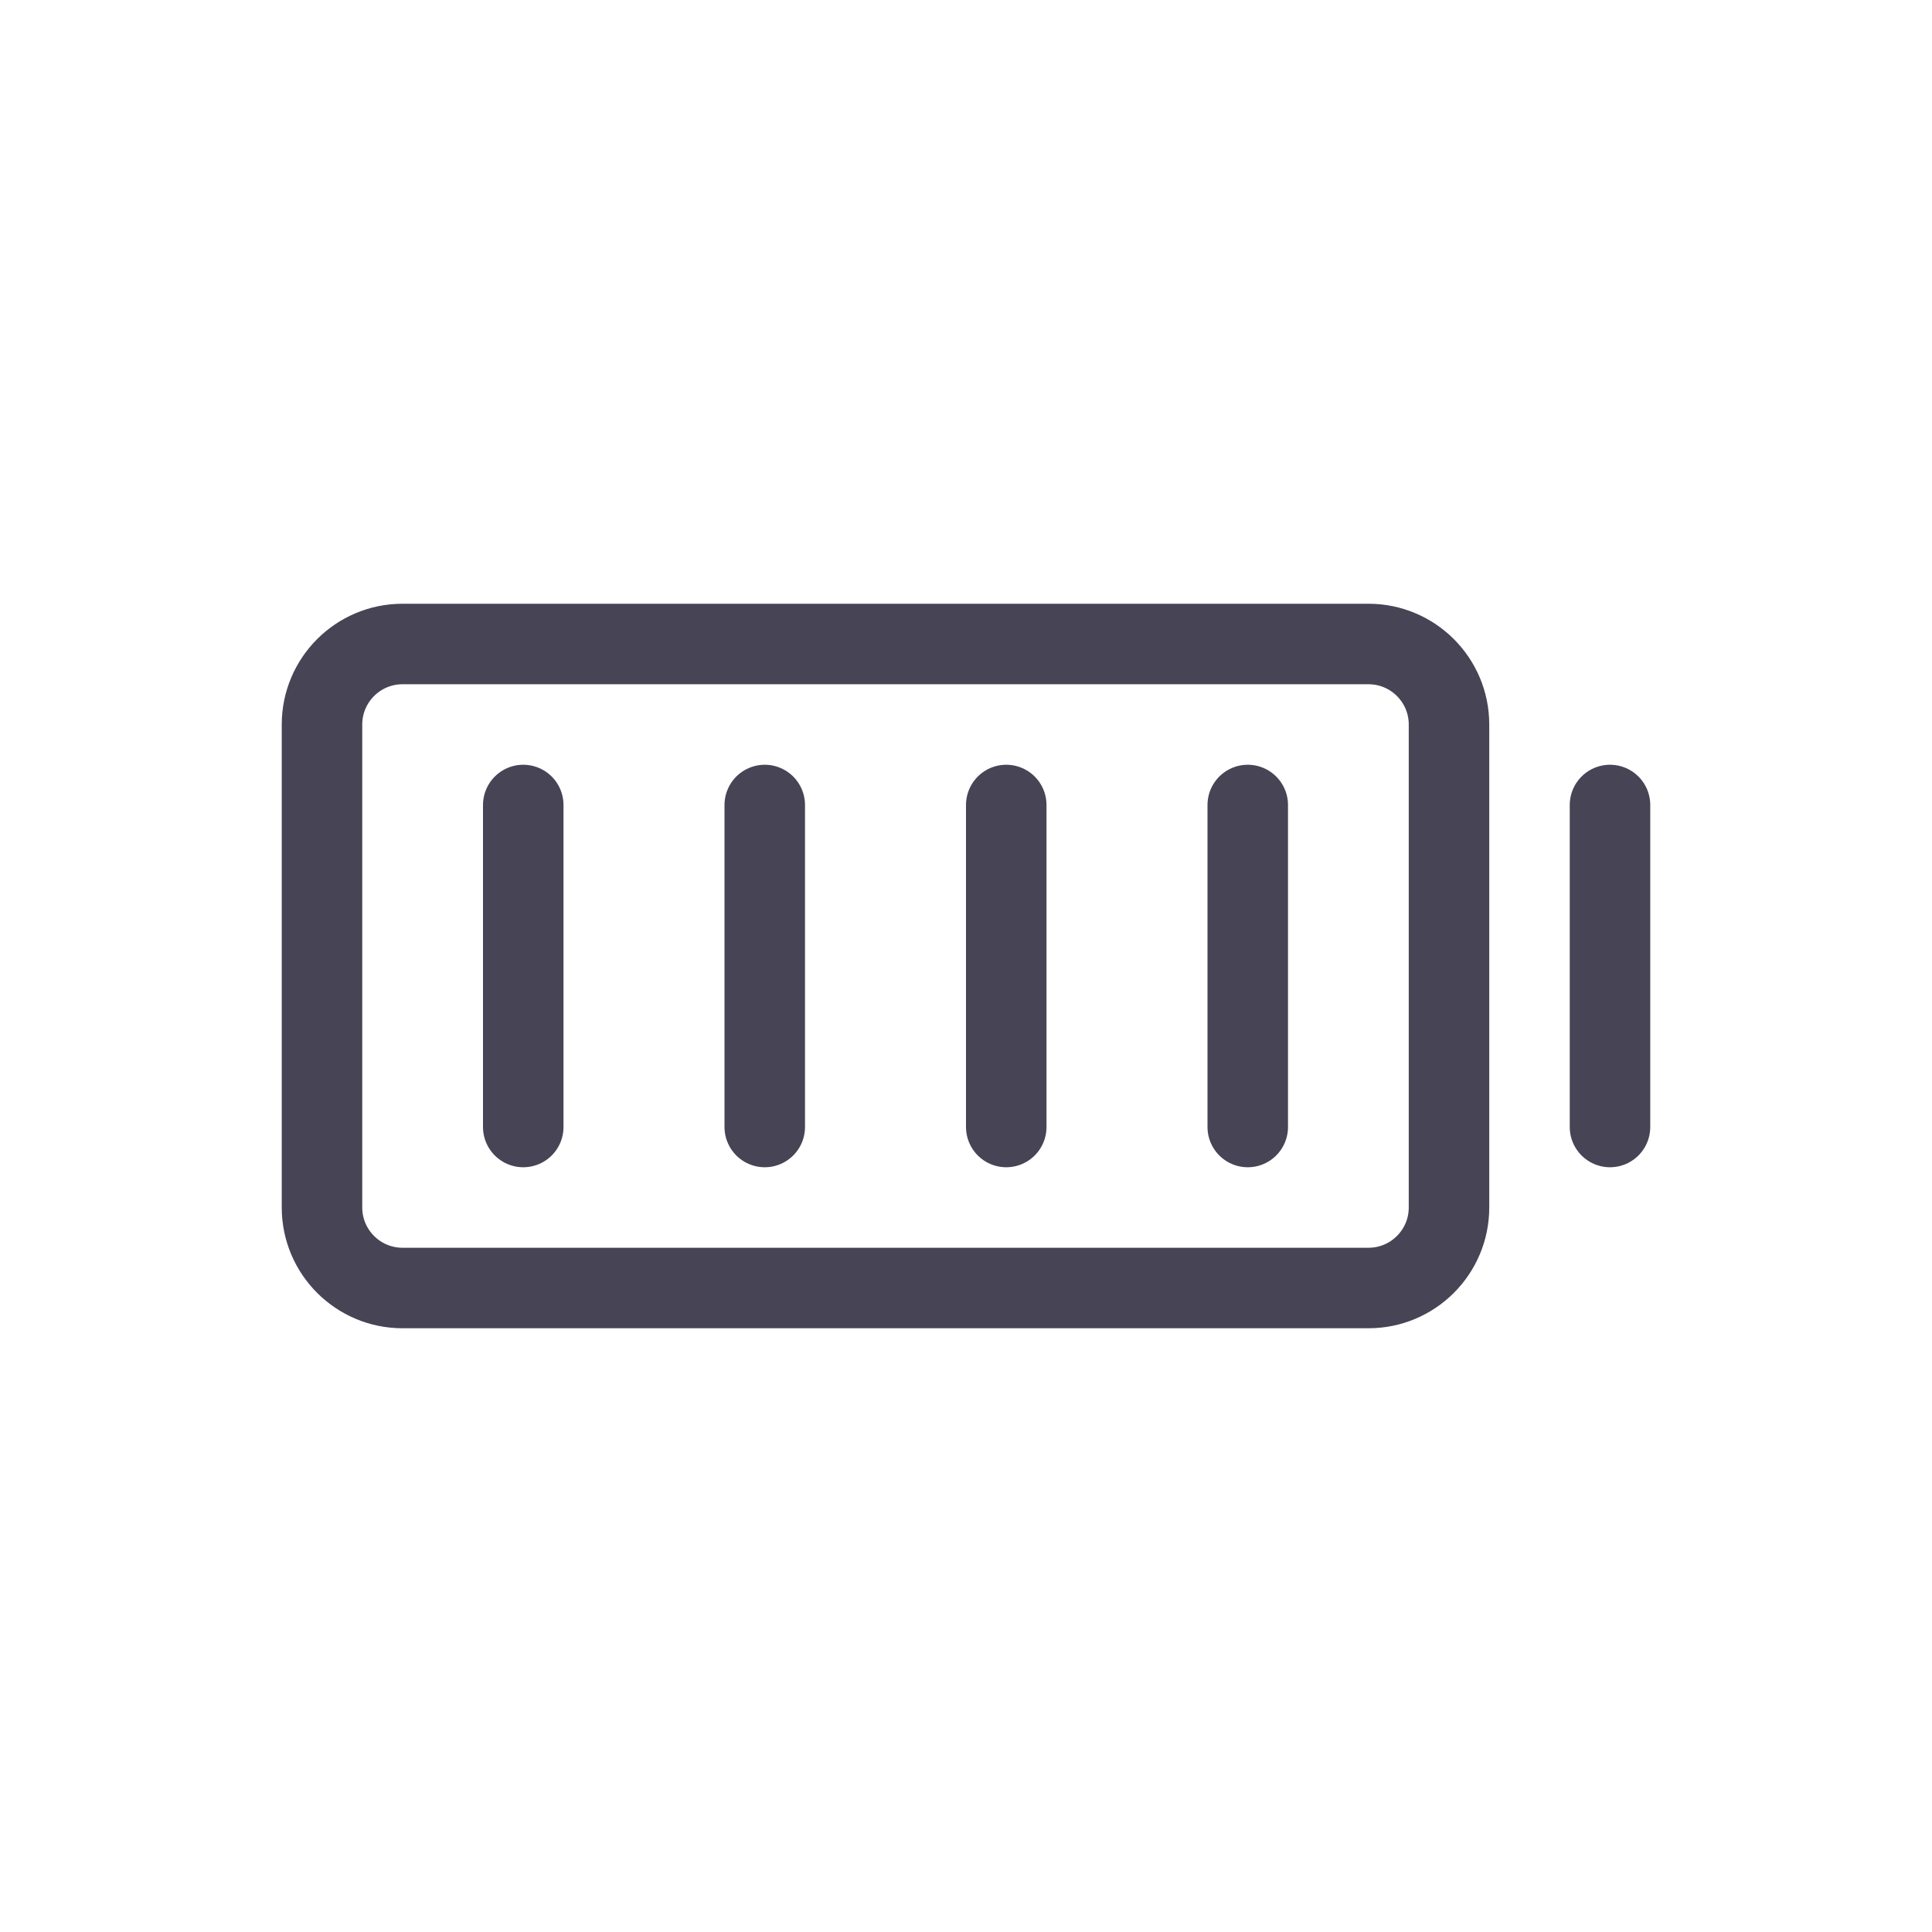
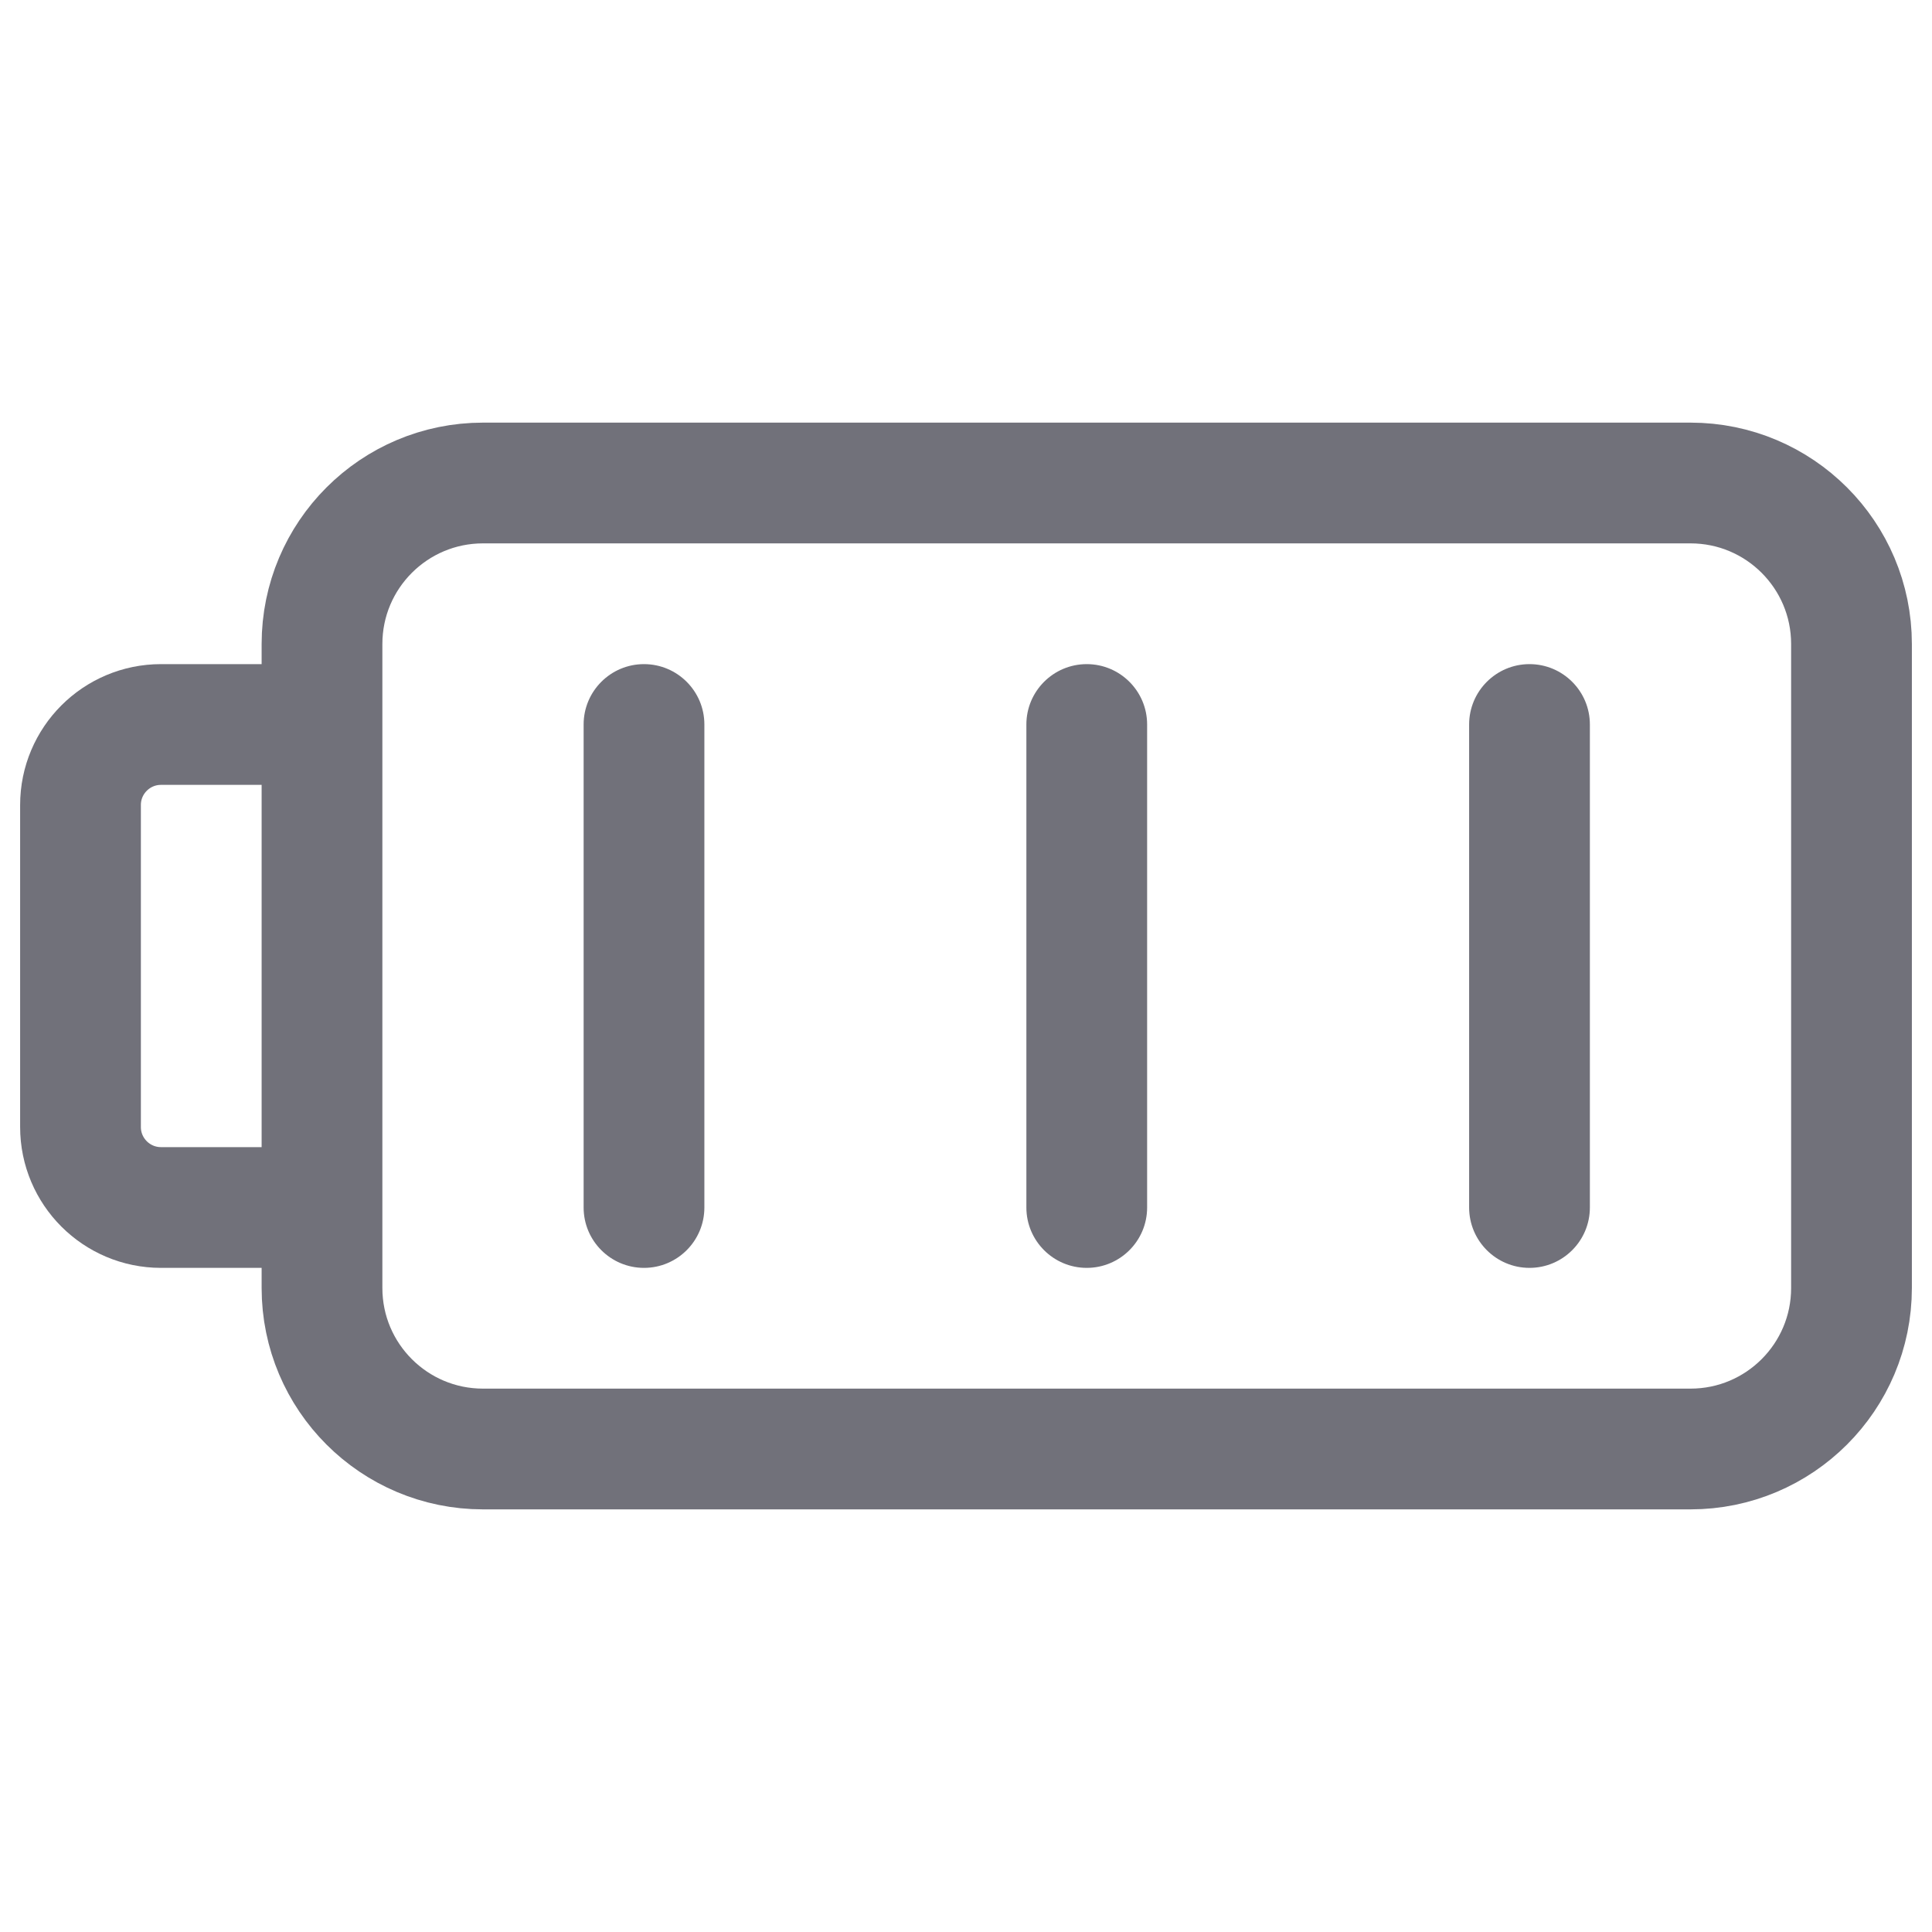
<svg xmlns="http://www.w3.org/2000/svg" width="800px" height="800px" viewBox="0 0 24 24" fill="none">
-   <path d="M20 10V14M6.5 10V14M9.5 10V14M12.5 10V14M15.5 10V14M4 9V15C4 15.552 4.448 16 5 16H17C17.552 16 18 15.552 18 15V9C18 8.448 17.552 8 17 8H5C4.448 8 4 8.448 4 9Z" stroke="#464455" stroke-linecap="round" stroke-linejoin="round" />
+   <rect x="4" y="6" width="19" height="12" rx="2" stroke="#71717A" stroke-width="1.5" />
+   <path d="M4 9H2C1.448 9 1 9.448 1 10V14C1 14.552 1.448 15 2 15H4" stroke="#71717A" stroke-width="1.5" />
+   <path d="M8.75 9C8.75 8.586 8.414 8.25 8 8.25C7.586 8.25 7.25 8.586 7.25 9H8.75ZM7.25 15C7.25 15.414 7.586 15.75 8 15.75C8.414 15.75 8.75 15.414 8.75 15H7.25ZM8.75 15V9H7.25V15H8.75Z" fill="#71717A" />
+   <path d="M14.25 9C14.25 8.586 13.914 8.25 13.5 8.25C13.086 8.25 12.75 8.586 12.75 9H14.25ZM12.75 15C12.75 15.414 13.086 15.75 13.5 15.75C13.914 15.75 14.25 15.414 14.25 15H12.75ZM14.25 15V9H12.75V15H14.25Z" fill="#71717A" />
+   <path d="M19.75 9C19.75 8.586 19.414 8.25 19 8.25C18.586 8.25 18.25 8.586 18.25 9H19.75ZM18.25 15C18.25 15.414 18.586 15.75 19 15.75C19.414 15.75 19.75 15.414 19.75 15H18.25ZM19.75 15V9H18.25V15H19.75Z" fill="#71717A" />
</svg>
